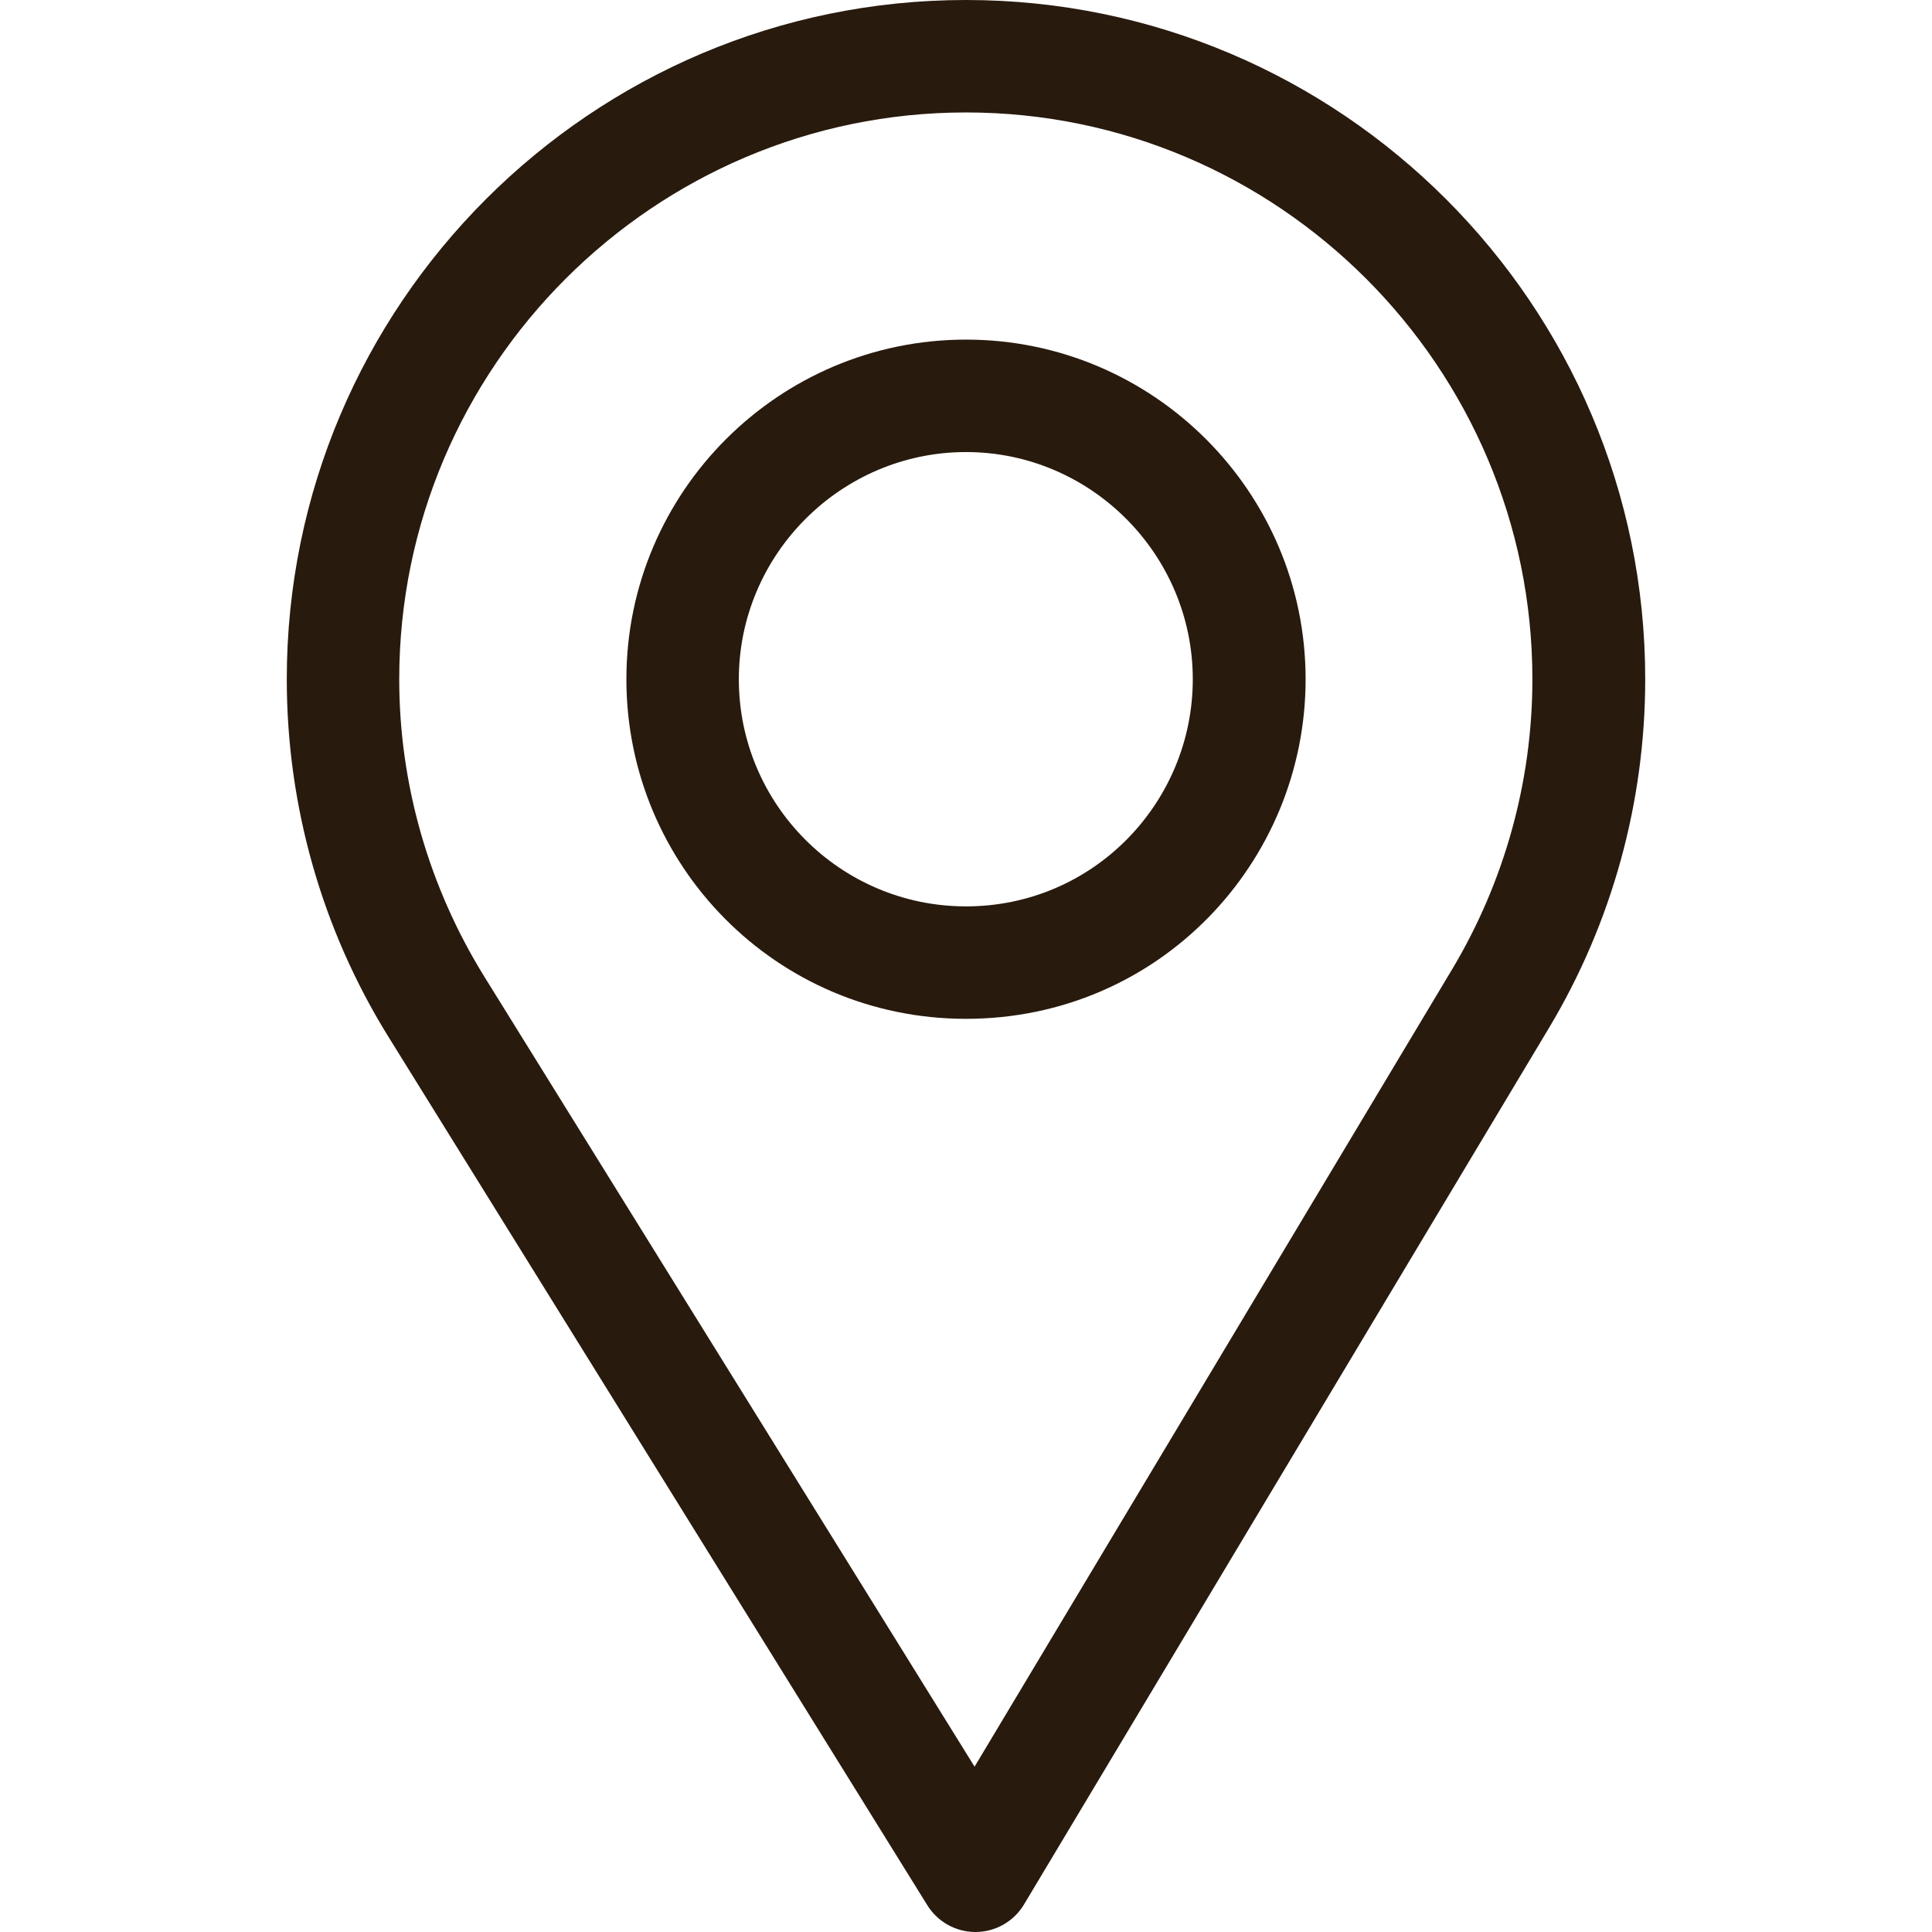
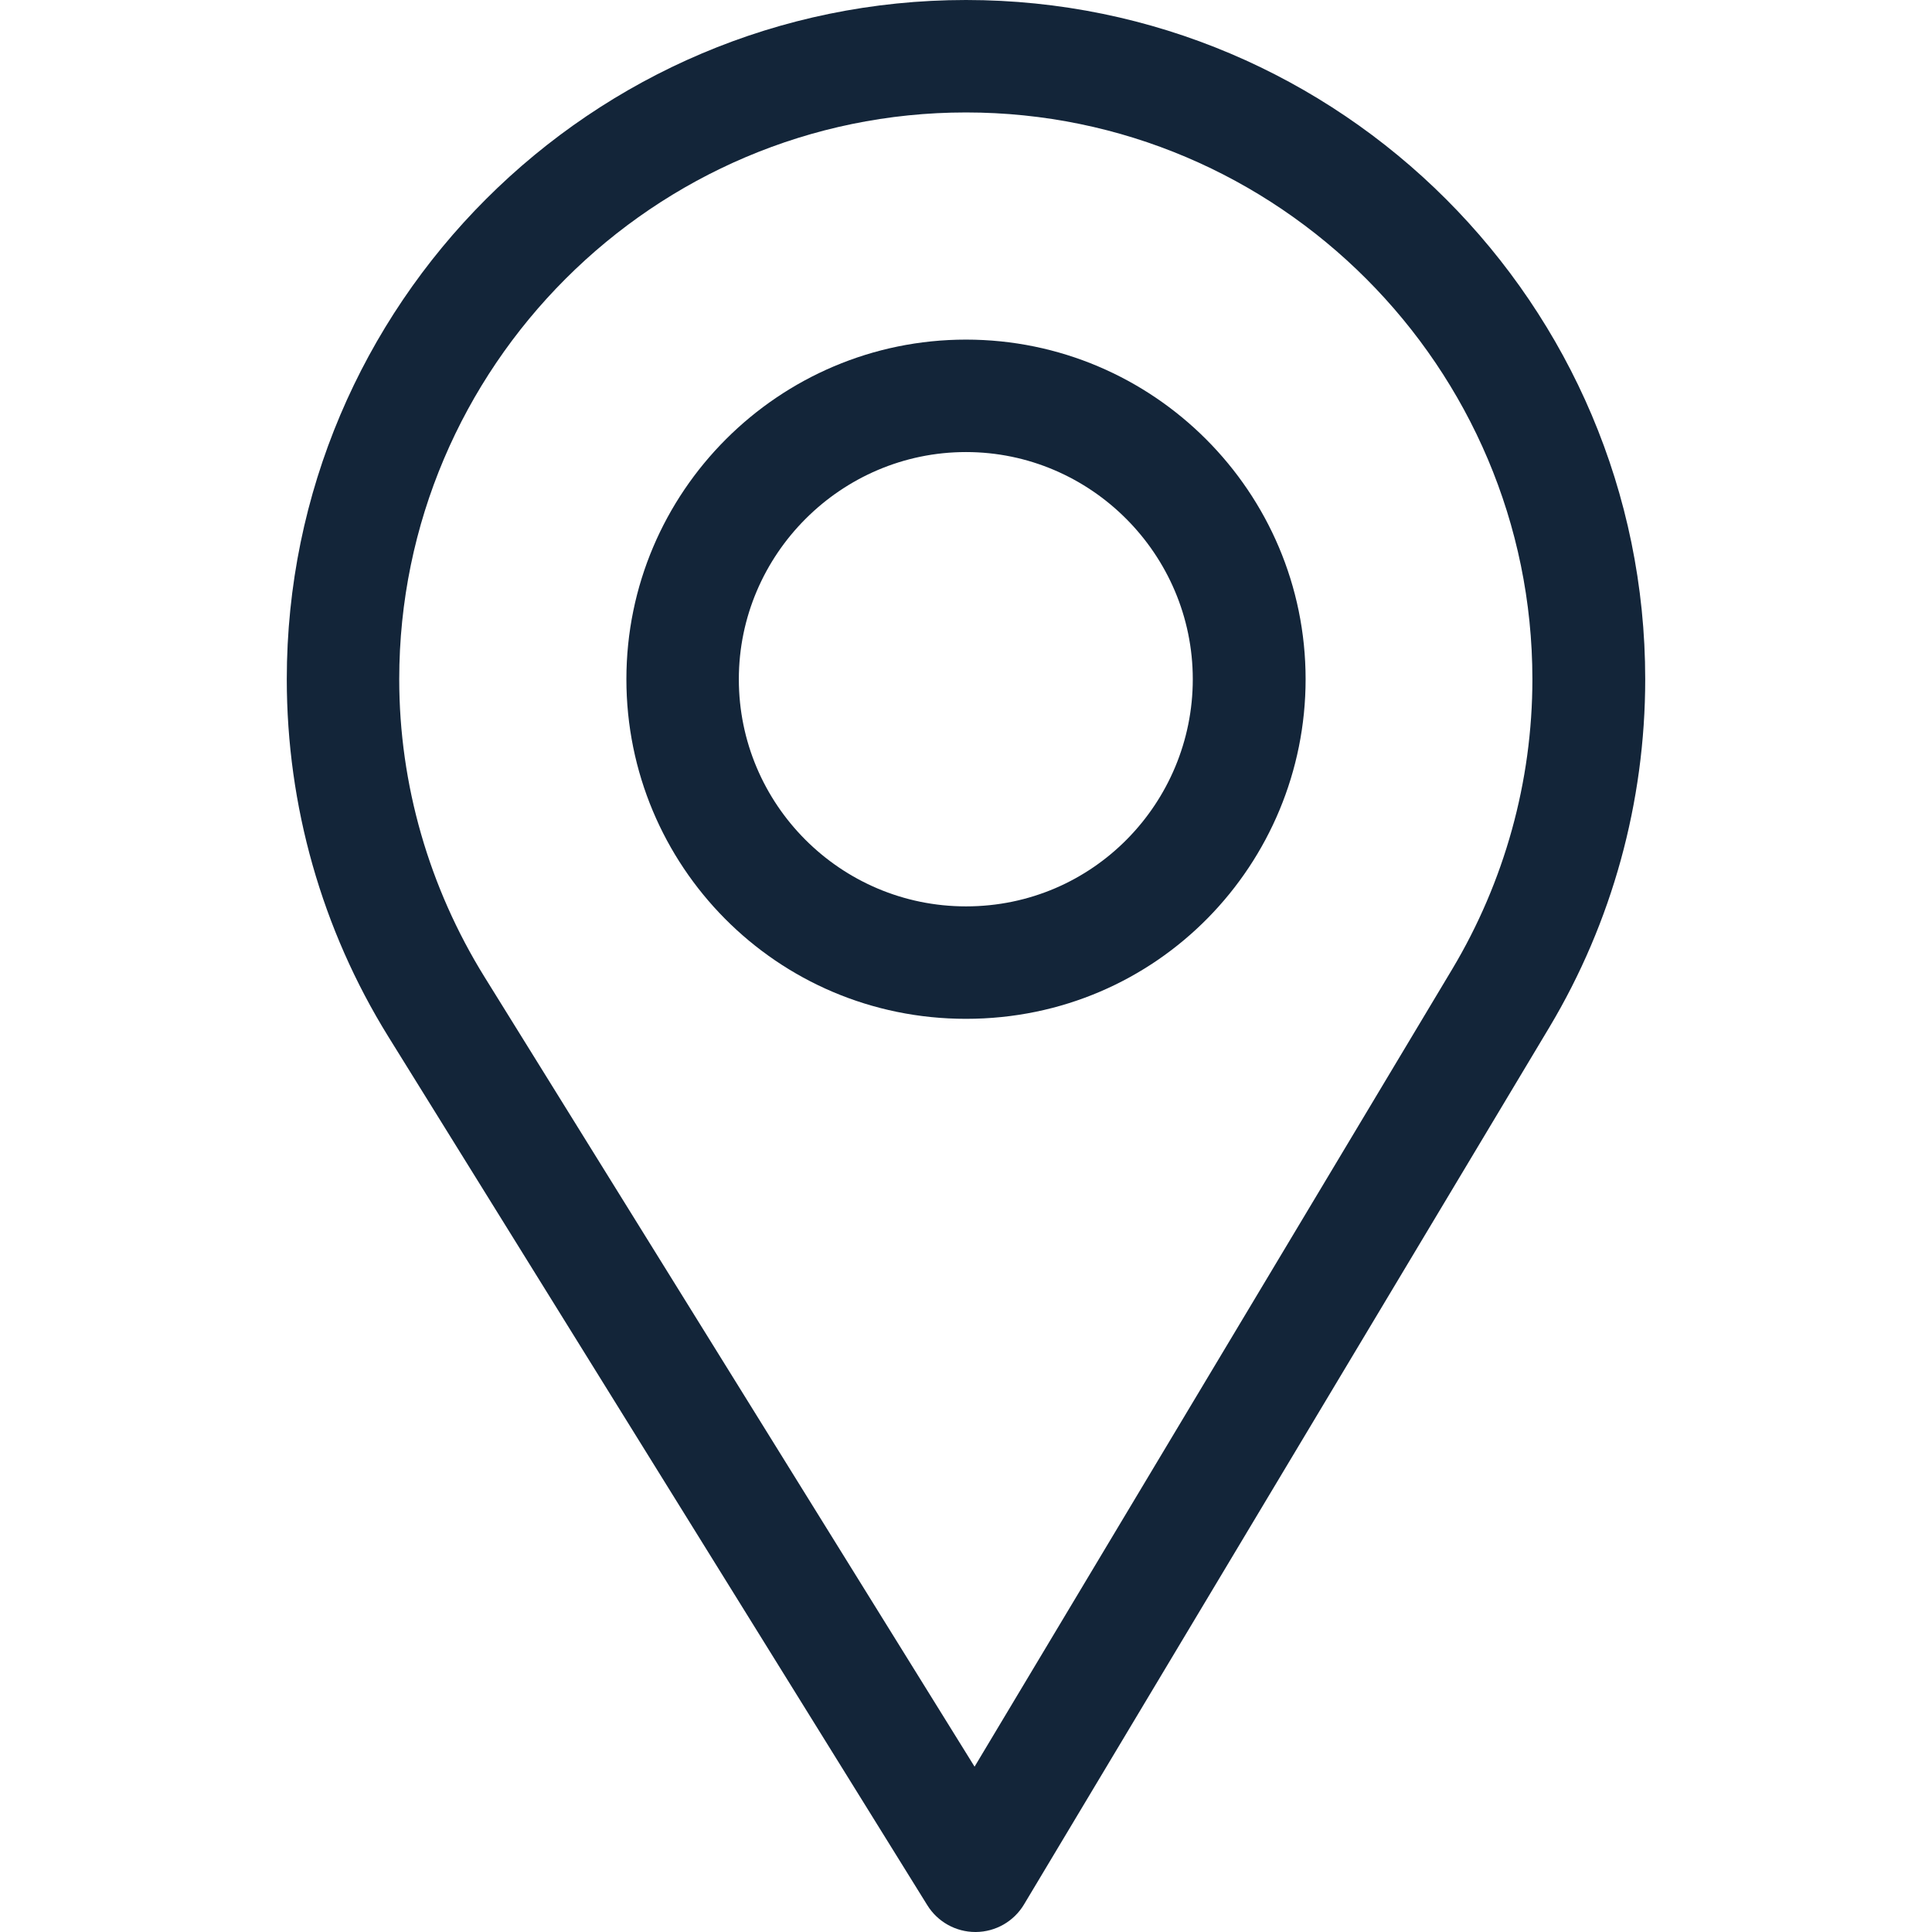
<svg xmlns="http://www.w3.org/2000/svg" version="1.1" id="Capa_1" x="0px" y="0px" viewBox="0 0 512 512" style="enable-background:new 0 0 512 512;" xml:space="preserve">
  <g>
    <g>
-       <path fill="#281a0d" d="M256,0C156.748,0,76,80.748,76,180c0,33.534,9.289,66.26,26.869,94.652l142.885,230.257    c2.737,4.411,7.559,7.091,12.745,7.091c0.04,0,0.079,0,0.119,0c5.231-0.041,10.063-2.804,12.75-7.292L410.611,272.22    C427.221,244.428,436,212.539,436,180C436,80.748,355.252,0,256,0z M384.866,256.818L258.272,468.186l-129.905-209.34    C113.734,235.214,105.8,207.95,105.8,180c0-82.71,67.49-150.2,150.2-150.2S406.1,97.29,406.1,180    C406.1,207.121,398.689,233.688,384.866,256.818z" />
+       <path fill="#132539" d="M256,0C156.748,0,76,80.748,76,180c0,33.534,9.289,66.26,26.869,94.652l142.885,230.257    c2.737,4.411,7.559,7.091,12.745,7.091c0.04,0,0.079,0,0.119,0c5.231-0.041,10.063-2.804,12.75-7.292L410.611,272.22    C427.221,244.428,436,212.539,436,180C436,80.748,355.252,0,256,0z M384.866,256.818L258.272,468.186l-129.905-209.34    C113.734,235.214,105.8,207.95,105.8,180c0-82.71,67.49-150.2,150.2-150.2S406.1,97.29,406.1,180    C406.1,207.121,398.689,233.688,384.866,256.818z" />
    </g>
  </g>
  <g>
    <g>
-       <path fill="#281a0d" d="M256,90c-49.626,0-90,40.374-90,90c0,49.309,39.717,90,90,90c50.903,0,90-41.233,90-90C346,130.374,305.626,90,256,90z     M256,240.2c-33.257,0-60.2-27.033-60.2-60.2c0-33.084,27.116-60.2,60.2-60.2s60.1,27.116,60.1,60.2    C316.1,212.683,289.784,240.2,256,240.2z" />
+       <path fill="#132539" d="M256,90c-49.626,0-90,40.374-90,90c0,49.309,39.717,90,90,90c50.903,0,90-41.233,90-90C346,130.374,305.626,90,256,90z     M256,240.2c-33.257,0-60.2-27.033-60.2-60.2c0-33.084,27.116-60.2,60.2-60.2s60.1,27.116,60.1,60.2    C316.1,212.683,289.784,240.2,256,240.2z" />
    </g>
  </g>
  <g>
</g>
  <g>
</g>
  <g>
</g>
  <g>
</g>
  <g>
</g>
  <g>
</g>
  <g>
</g>
  <g>
</g>
  <g>
</g>
  <g>
</g>
  <g>
</g>
  <g>
</g>
  <g>
</g>
  <g>
</g>
  <g>
</g>
</svg>
